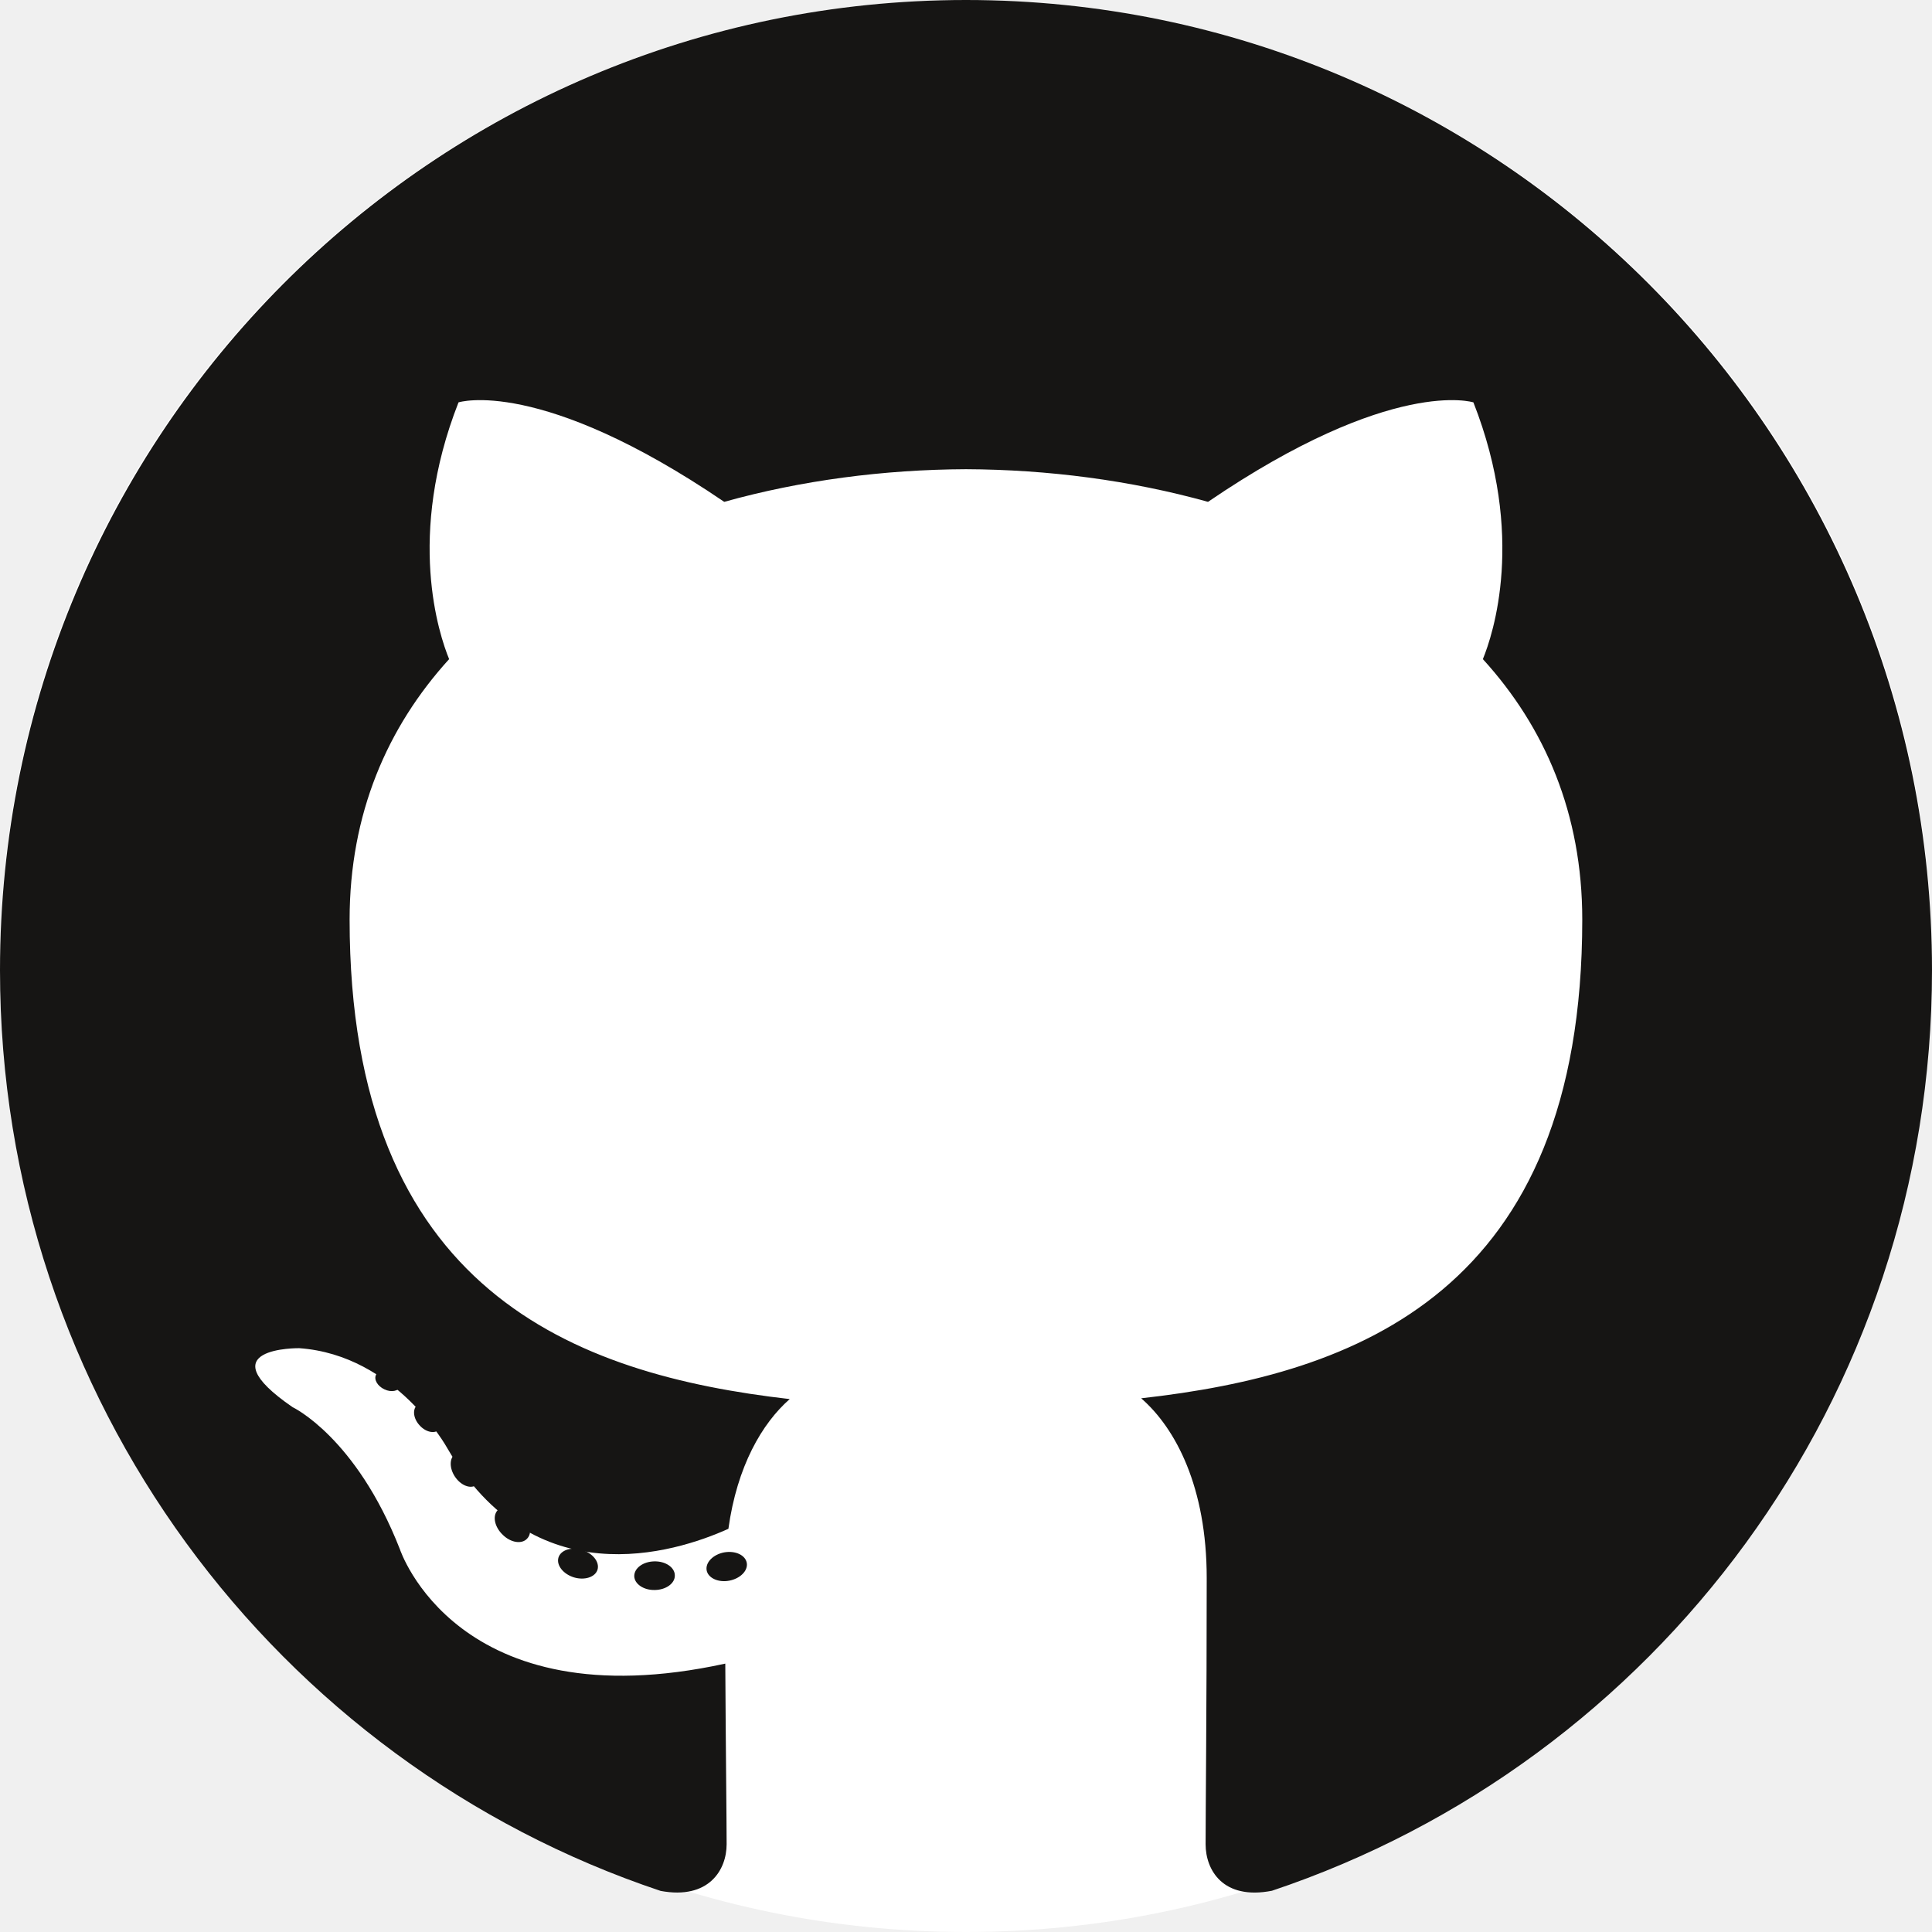
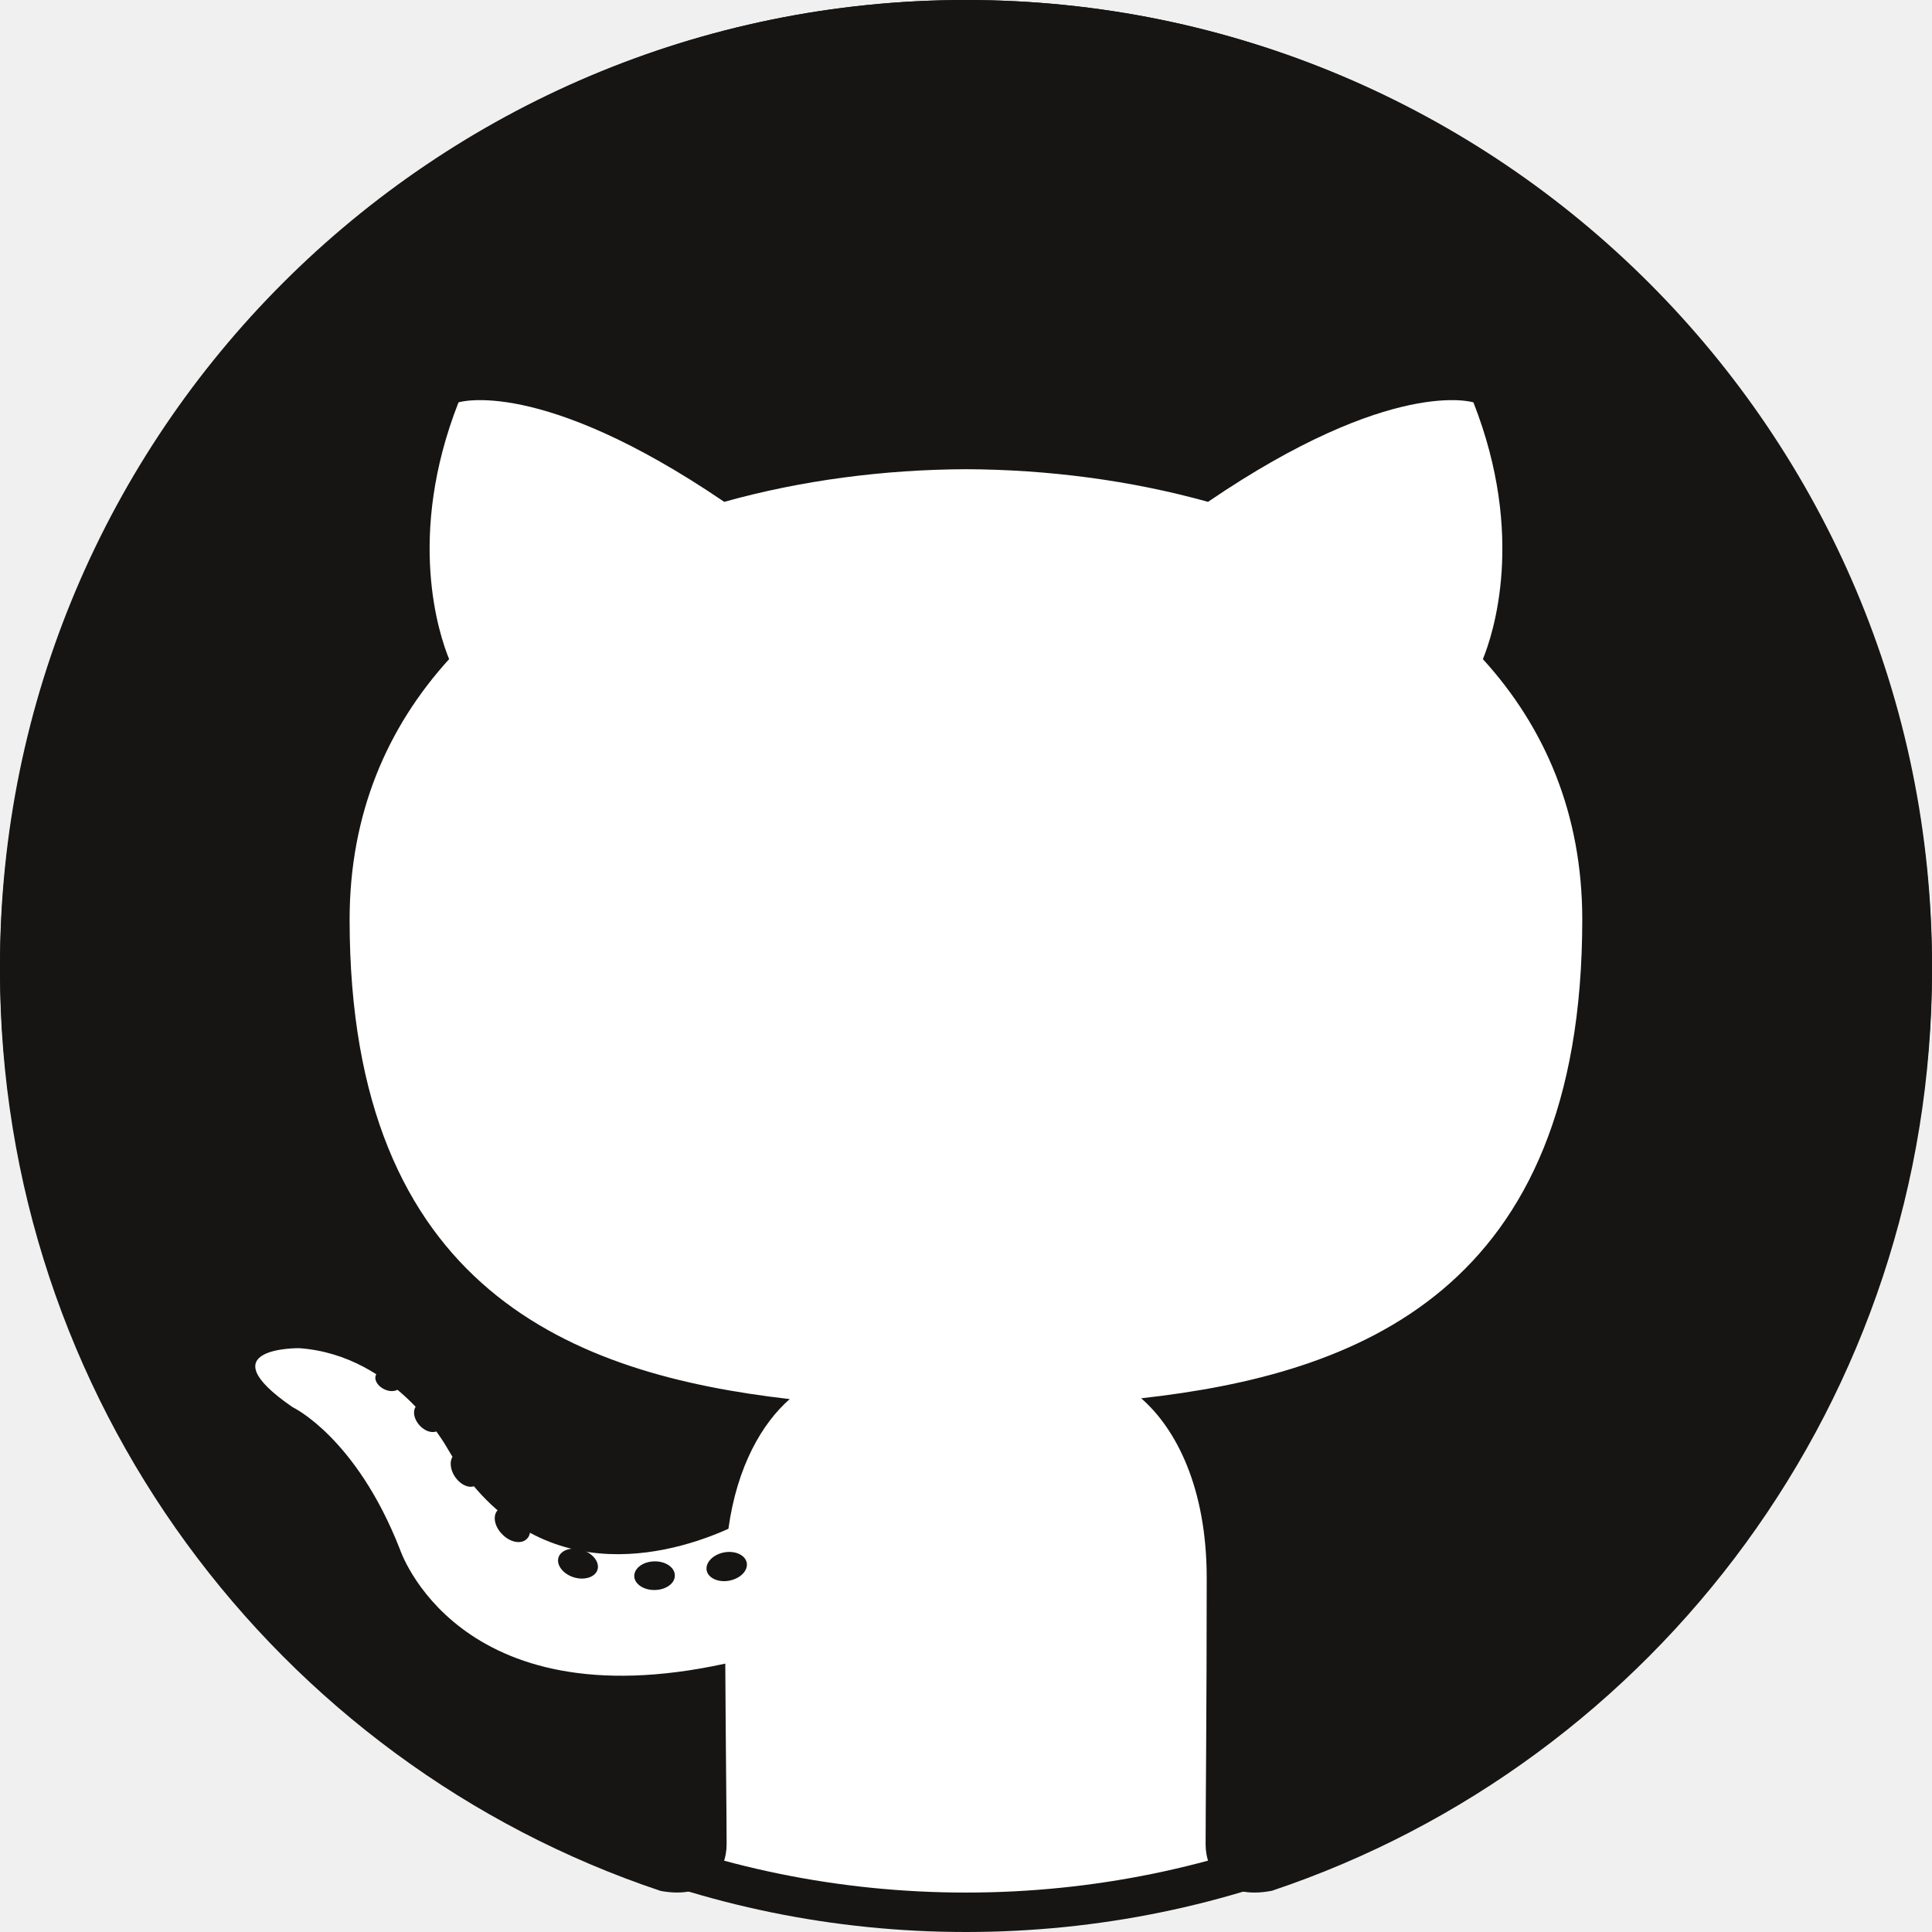
<svg xmlns="http://www.w3.org/2000/svg" width="49px" height="49px" viewBox="0 0 49 49" version="1.1">
  <g id="Page-1" stroke="none" stroke-width="1" fill="none" fill-rule="evenodd">
-     <g id="Artboard" transform="translate(-320, -187)">
-       <g id="github" transform="translate(320, 187)">
-         <circle id="Oval" stroke="#FFFFFF" fill="#FFFFFF" cx="24.5" cy="24.5" r="24" />
-         <path d="M24.5,0 C10.971,0 0,11.017 0,24.608 C0,35.48 7.02,44.704 16.755,47.958 C17.979,48.185 18.429,47.424 18.429,46.774 C18.429,46.187 18.406,44.249 18.395,42.193 C11.579,43.681 10.141,39.289 10.141,39.289 C9.027,36.445 7.421,35.689 7.421,35.689 C5.198,34.161 7.588,34.193 7.588,34.193 C10.049,34.366 11.344,36.728 11.344,36.728 C13.529,40.49 17.076,39.403 18.474,38.774 C18.694,37.184 19.329,36.098 20.029,35.484 C14.587,34.861 8.867,32.751 8.867,23.322 C8.867,20.636 9.824,18.441 11.391,16.717 C11.137,16.098 10.298,13.595 11.629,10.205 C11.629,10.205 13.686,9.544 18.368,12.728 C20.322,12.182 22.418,11.909 24.5,11.9 C26.582,11.909 28.68,12.182 30.638,12.728 C35.314,9.544 37.369,10.205 37.369,10.205 C38.702,13.595 37.863,16.098 37.609,16.717 C39.18,18.441 40.13,20.636 40.13,23.322 C40.13,32.774 34.399,34.855 28.943,35.464 C29.822,36.228 30.605,37.725 30.605,40.021 C30.605,43.314 30.577,45.963 30.577,46.774 C30.577,47.429 31.018,48.196 32.259,47.954 C41.989,44.697 49,35.476 49,24.608 C49,11.017 38.031,0 24.5,0" id="Fill-4" fill="#161514" fill-rule="nonzero" />
-         <path d="M10.161,35.162 C10.108,35.283 9.921,35.32 9.75,35.237 C9.577,35.157 9.479,34.992 9.535,34.871 C9.587,34.746 9.774,34.711 9.948,34.795 C10.122,34.874 10.221,35.041 10.161,35.162" id="Fill-5" fill="#161514" fill-rule="nonzero" />
-         <path d="M11.131,36.263 C11.017,36.371 10.794,36.321 10.642,36.15 C10.485,35.981 10.456,35.753 10.572,35.644 C10.69,35.536 10.906,35.587 11.063,35.757 C11.22,35.929 11.251,36.154 11.131,36.263" id="Fill-6" fill="#161514" fill-rule="nonzero" />
-         <path d="M12.076,37.666 C11.929,37.77 11.689,37.673 11.541,37.456 C11.394,37.239 11.394,36.98 11.544,36.875 C11.692,36.771 11.929,36.865 12.079,37.08 C12.226,37.3 12.226,37.56 12.076,37.666" id="Fill-7" fill="#161514" fill-rule="nonzero" />
-         <path d="M13.37,39.022 C13.238,39.169 12.959,39.13 12.754,38.929 C12.545,38.732 12.486,38.453 12.618,38.306 C12.751,38.158 13.032,38.2 13.238,38.399 C13.446,38.595 13.51,38.876 13.37,39.022" id="Fill-8" fill="#161514" fill-rule="nonzero" />
-         <path d="M15.155,39.809 C15.097,40 14.828,40.087 14.556,40.006 C14.285,39.922 14.108,39.699 14.163,39.506 C14.219,39.314 14.49,39.223 14.763,39.31 C15.033,39.393 15.211,39.615 15.155,39.809" id="Fill-9" fill="#161514" fill-rule="nonzero" />
-         <path d="M17.115,39.955 C17.122,40.156 16.892,40.323 16.607,40.326 C16.321,40.333 16.089,40.17 16.086,39.973 C16.086,39.77 16.311,39.605 16.597,39.6 C16.882,39.594 17.115,39.755 17.115,39.955" id="Fill-10" fill="#161514" fill-rule="nonzero" />
-         <path d="M18.94,39.639 C18.974,39.835 18.776,40.037 18.493,40.09 C18.215,40.142 17.957,40.021 17.922,39.826 C17.888,39.626 18.089,39.424 18.367,39.372 C18.65,39.322 18.904,39.44 18.94,39.639" id="Fill-11" fill="#161514" fill-rule="nonzero" />
+     <g id="Artboard" transform="translate(-114, -166)" fill-rule="nonzero">
+       <g id="github" transform="translate(114, 166)">
+         <circle id="Oval" stroke="#161514" fill="#FFFFFF" cx="24.5" cy="24.5" r="24" />
+         <path d="M24.5,0 C10.971,0 0,11.017 0,24.608 C0,35.48 7.02,44.704 16.755,47.958 C17.979,48.185 18.429,47.424 18.429,46.774 C18.429,46.187 18.406,44.249 18.395,42.193 C11.579,43.681 10.141,39.289 10.141,39.289 C9.027,36.445 7.421,35.689 7.421,35.689 C5.198,34.161 7.588,34.193 7.588,34.193 C10.049,34.366 11.344,36.728 11.344,36.728 C13.529,40.49 17.076,39.403 18.474,38.774 C18.694,37.184 19.329,36.098 20.029,35.484 C14.587,34.861 8.867,32.751 8.867,23.322 C8.867,20.636 9.824,18.441 11.391,16.717 C11.137,16.098 10.298,13.595 11.629,10.205 C11.629,10.205 13.686,9.544 18.368,12.728 C20.322,12.182 22.418,11.909 24.5,11.9 C26.582,11.909 28.68,12.182 30.638,12.728 C35.314,9.544 37.369,10.205 37.369,10.205 C38.702,13.595 37.863,16.098 37.609,16.717 C39.18,18.441 40.13,20.636 40.13,23.322 C40.13,32.774 34.399,34.855 28.943,35.464 C29.822,36.228 30.605,37.725 30.605,40.021 C30.605,43.314 30.577,45.963 30.577,46.774 C30.577,47.429 31.018,48.196 32.259,47.954 C41.989,44.697 49,35.476 49,24.608 C49,11.017 38.031,0 24.5,0" id="Fill-4" fill="#161514" />
+         <path d="M10.161,35.162 C10.108,35.283 9.921,35.32 9.75,35.237 C9.577,35.157 9.479,34.992 9.535,34.871 C9.587,34.746 9.774,34.711 9.948,34.795 C10.122,34.874 10.221,35.041 10.161,35.162" id="Fill-5" fill="#161514" />
+         <path d="M11.131,36.263 C11.017,36.371 10.794,36.321 10.642,36.15 C10.485,35.981 10.456,35.753 10.572,35.644 C10.69,35.536 10.906,35.587 11.063,35.757 C11.22,35.929 11.251,36.154 11.131,36.263" id="Fill-6" fill="#161514" />
+         <path d="M12.076,37.666 C11.929,37.77 11.689,37.673 11.541,37.456 C11.394,37.239 11.394,36.98 11.544,36.875 C11.692,36.771 11.929,36.865 12.079,37.08 C12.226,37.3 12.226,37.56 12.076,37.666" id="Fill-7" fill="#161514" />
+         <path d="M13.37,39.022 C13.238,39.169 12.959,39.13 12.754,38.929 C12.545,38.732 12.486,38.453 12.618,38.306 C12.751,38.158 13.032,38.2 13.238,38.399 C13.446,38.595 13.51,38.876 13.37,39.022" id="Fill-8" fill="#161514" />
+         <path d="M15.155,39.809 C15.097,40 14.828,40.087 14.556,40.006 C14.285,39.922 14.108,39.699 14.163,39.506 C14.219,39.314 14.49,39.223 14.763,39.31 C15.033,39.393 15.211,39.615 15.155,39.809" id="Fill-9" fill="#161514" />
+         <path d="M17.115,39.955 C17.122,40.156 16.892,40.323 16.607,40.326 C16.321,40.333 16.089,40.17 16.086,39.973 C16.086,39.77 16.311,39.605 16.597,39.6 C16.882,39.594 17.115,39.755 17.115,39.955" id="Fill-10" fill="#161514" />
+         <path d="M18.94,39.639 C18.974,39.835 18.776,40.037 18.493,40.09 C18.215,40.142 17.957,40.021 17.922,39.826 C17.888,39.626 18.089,39.424 18.367,39.372 C18.65,39.322 18.904,39.44 18.94,39.639" id="Fill-11" fill="#161514" />
      </g>
    </g>
  </g>
</svg>
